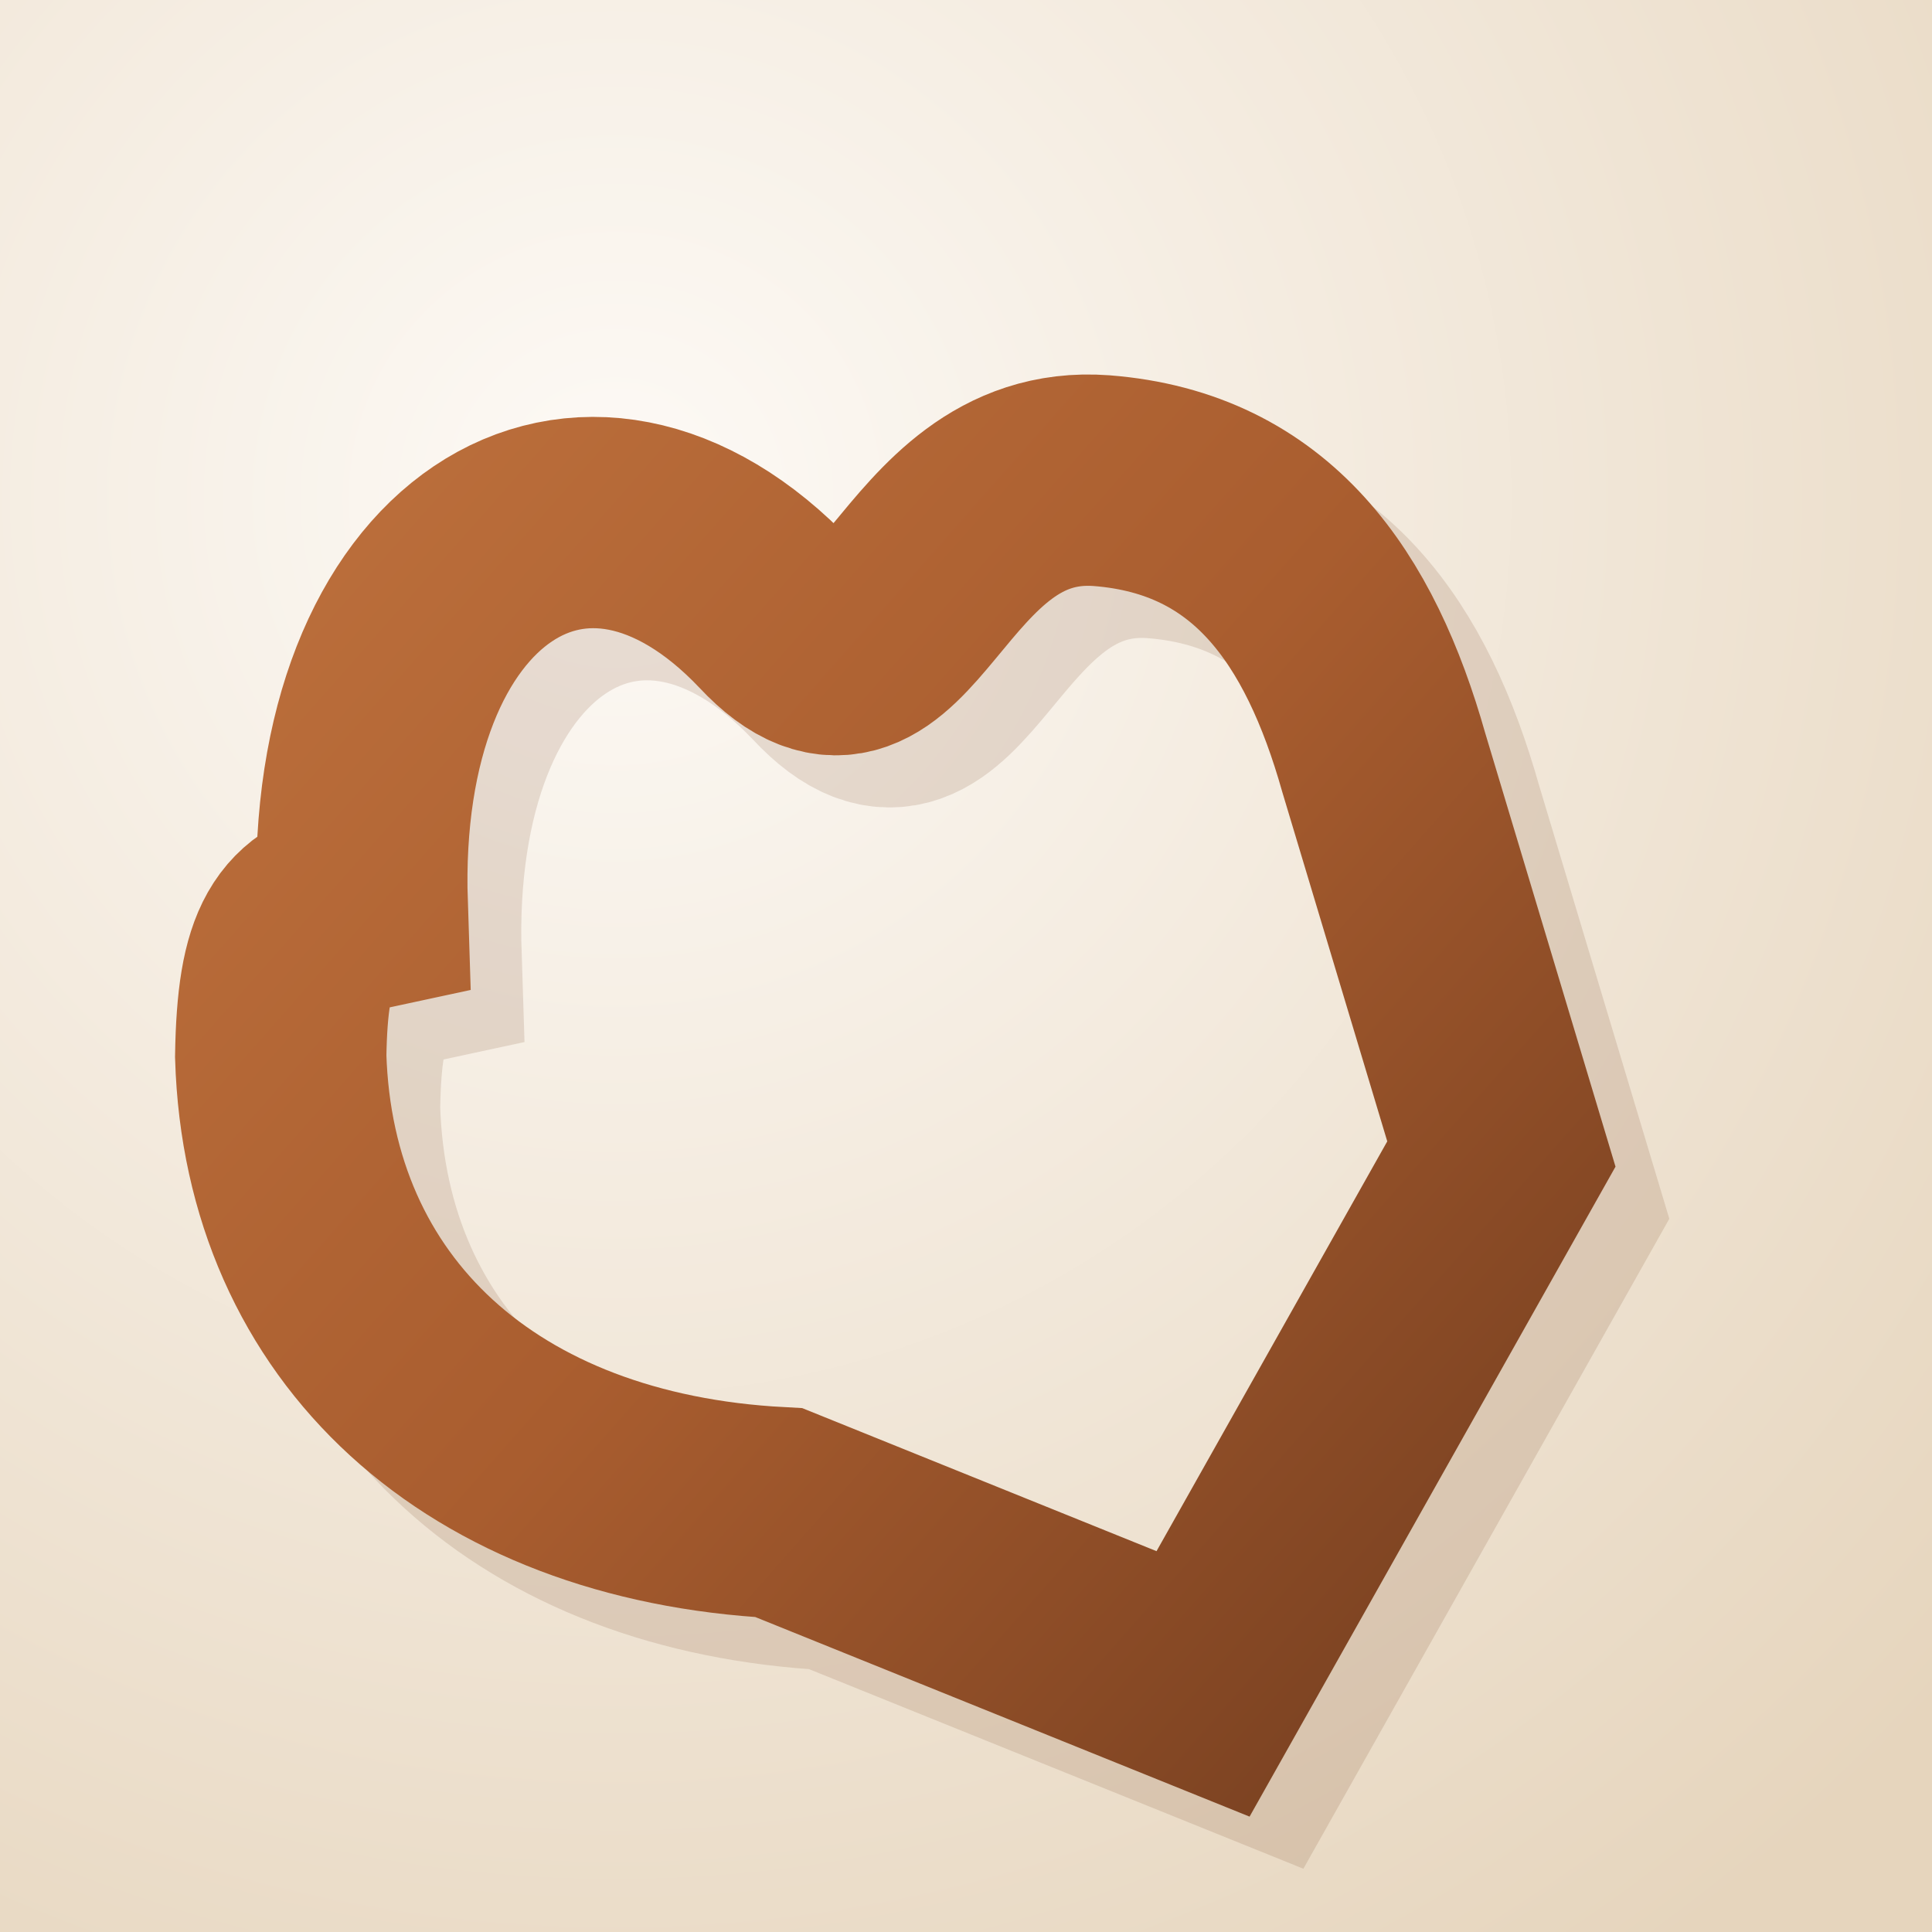
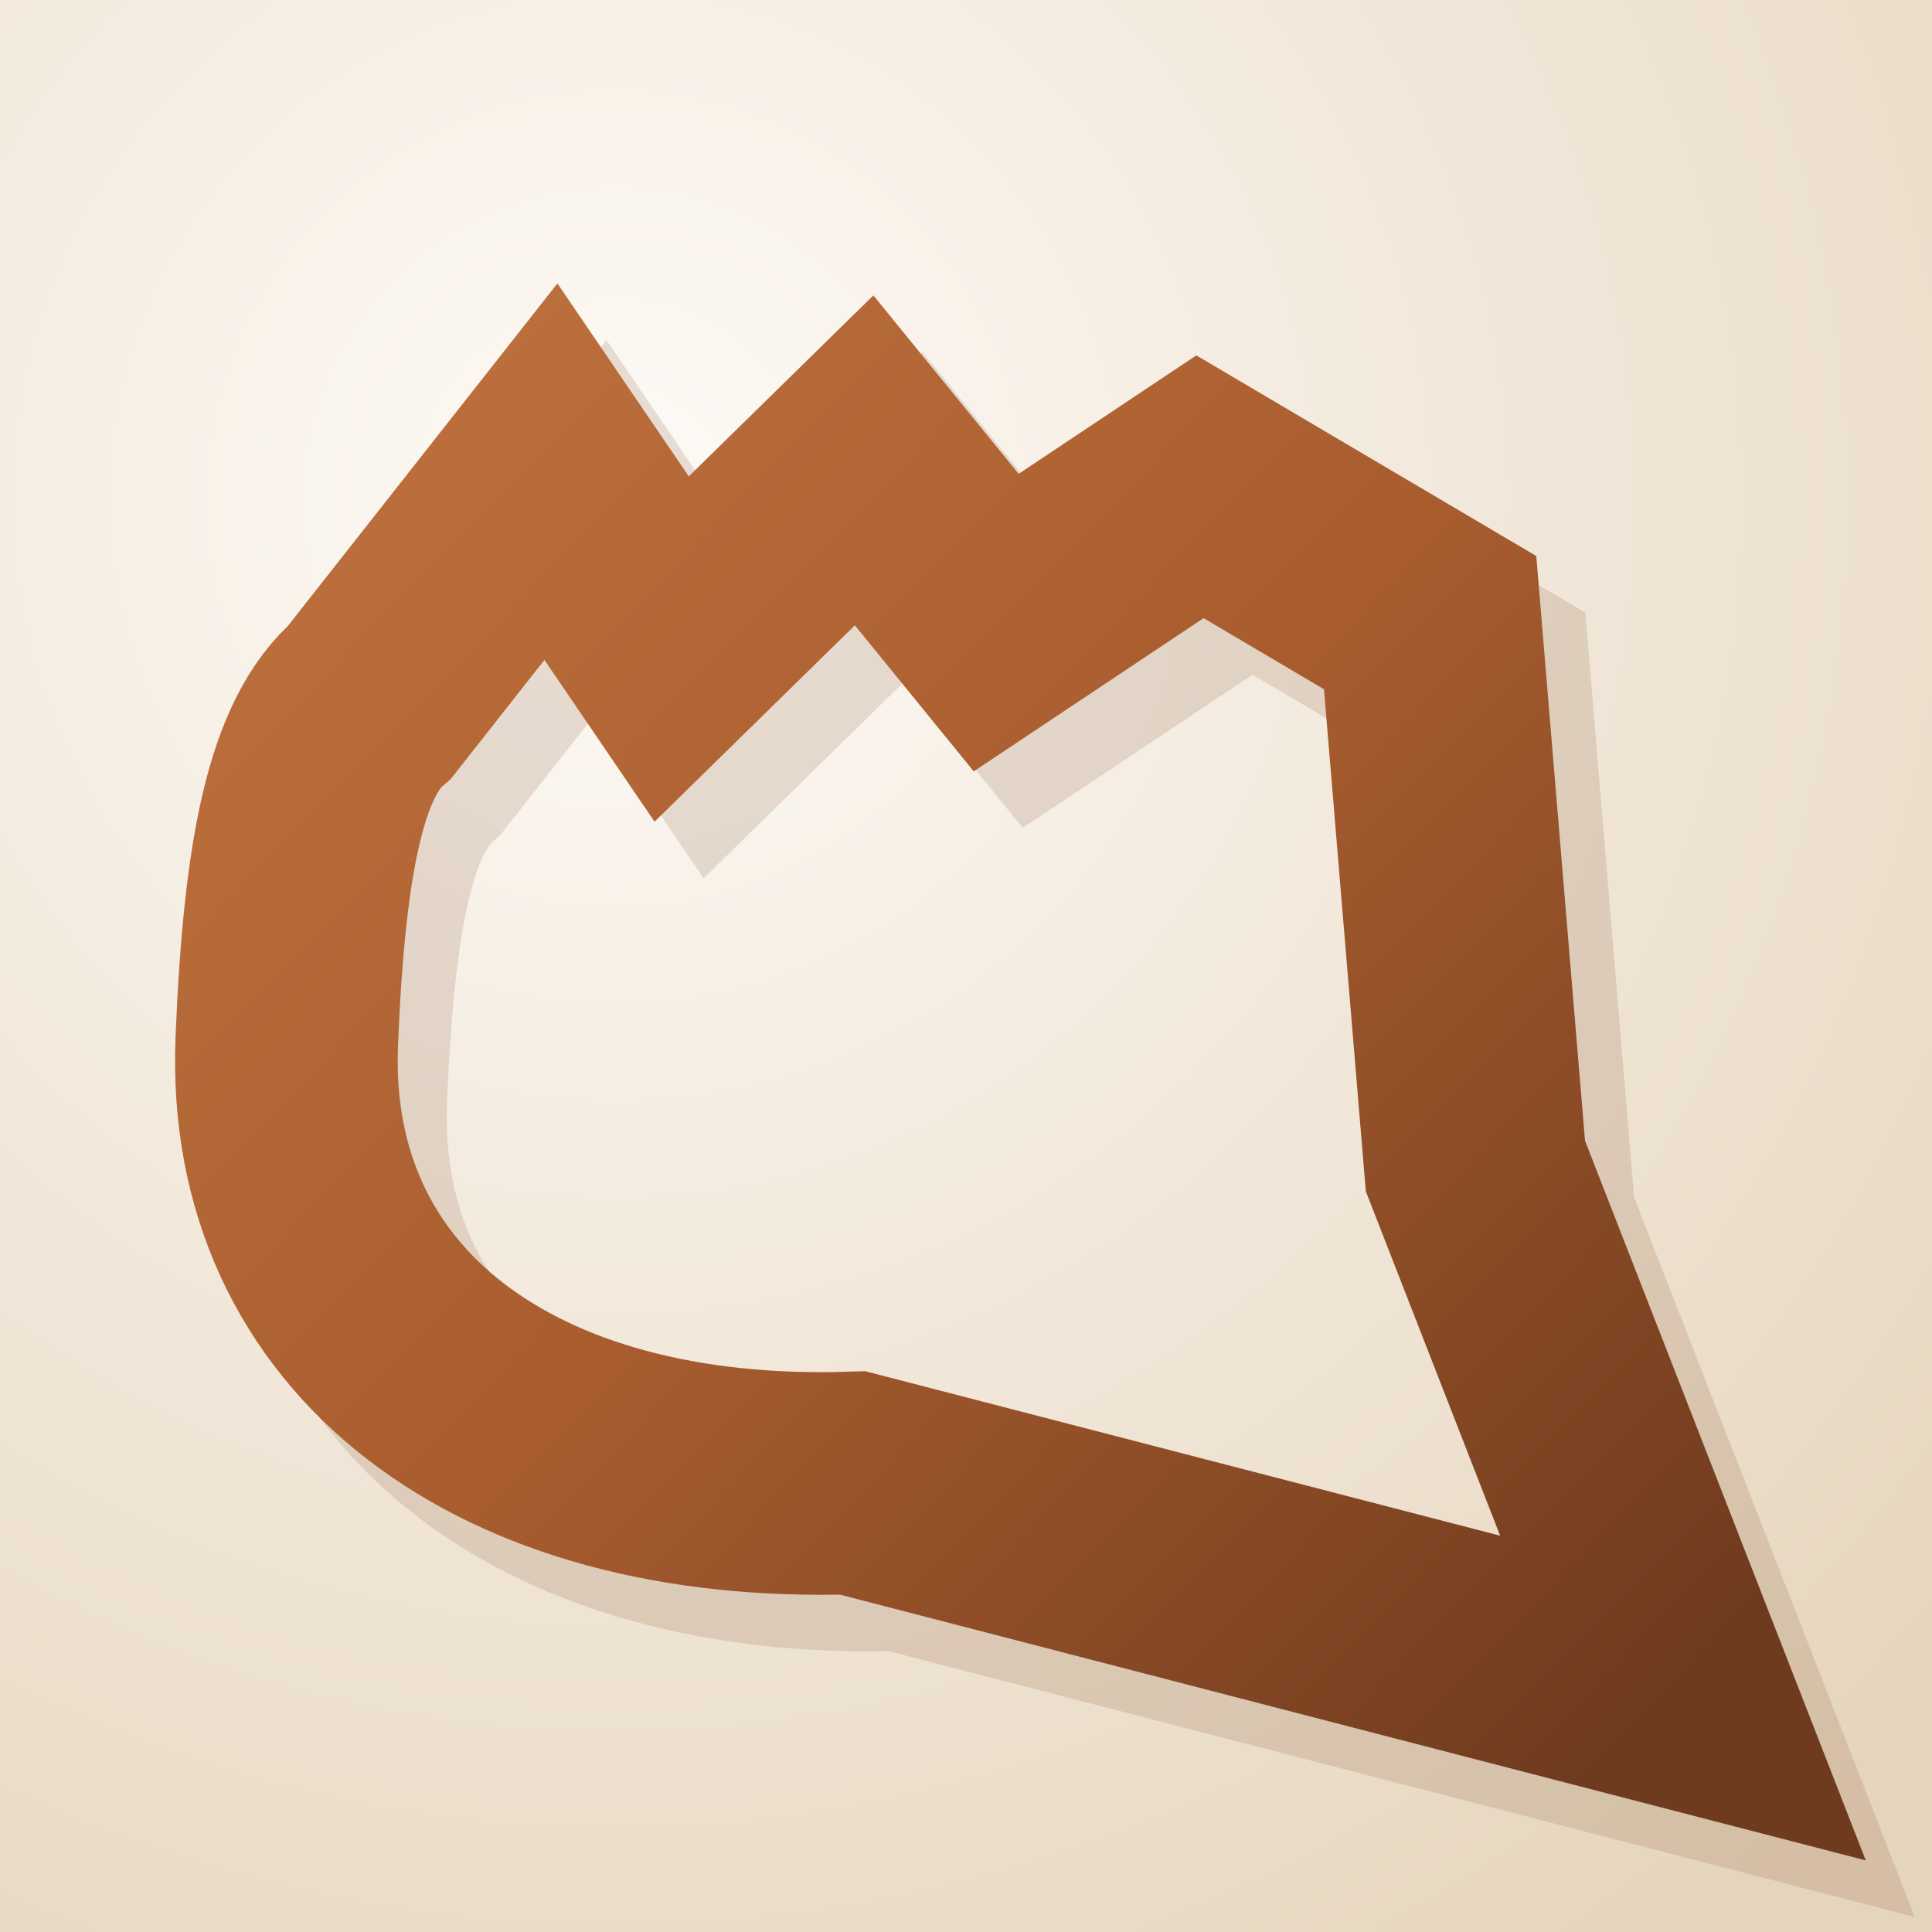
<svg xmlns="http://www.w3.org/2000/svg" viewBox="0 0 1024 1024" width="1024" height="1024">
  <defs>
    <radialGradient id="seal-ground" cx="0.32" cy="0.26" r="0.92">
      <stop offset="0" stop-color="#fdfaf6" />
      <stop offset="1" stop-color="#e6d5bd" />
    </radialGradient>
-     <linearGradient id="seal-line" gradientUnits="userSpaceOnUse" x1="120" y1="120" x2="880" y2="920">
+     <linearGradient id="seal-line" gradientUnits="userSpaceOnUse" x1="120" y1="160" x2="880" y2="900">
      <stop offset="0" stop-color="#c1743f" />
      <stop offset="0.5" stop-color="#a95d2f" />
      <stop offset="1" stop-color="#6f3b1e" />
    </linearGradient>
  </defs>
  <rect width="1024" height="1024" fill="url(#seal-ground)" />
-   <g fill="none" stroke-width="112" stroke-linejoin="miter" stroke-miterlimit="20" transform="rotate(-5 512 512)">
-     <path d="M 196 452          C 206 268 336 202 428 318          C 486 392 508 246 606 262          C 690 276 726 340 742 424          L 786 636          L 604 902          L 388 792          C 232 770 138 668 146 528          C 152 470 164 456 196 452 Z" transform="translate(26 30)" stroke="#6f3b1e" opacity="0.15" />
-     <path d="M 196 452          C 206 268 336 202 428 318          C 486 392 508 246 606 262          C 690 276 726 340 742 424          L 786 636          L 604 902          L 388 792          C 232 770 138 668 146 528          C 152 470 164 456 196 452 Z" stroke="url(#seal-line)" />
+   <g fill="none" stroke-width="118" stroke-linejoin="miter" stroke-miterlimit="20">
+     <path d="M 196 372          L 292 250          L 356 344          L 458 244          L 528 330          L 636 258          L 758 330          L 782 618          L 892 900          L 452 786          C 268 792 146 700 152 552          C 156 452 168 396 196 372 Z" transform="translate(26 30)" stroke="#6f3b1e" opacity="0.15" />
+     <path d="M 196 372          L 292 250          L 356 344          L 458 244          L 528 330          L 636 258          L 758 330          L 782 618          L 892 900          L 452 786          C 268 792 146 700 152 552          C 156 452 168 396 196 372 Z" stroke="url(#seal-line)" />
  </g>
</svg>
